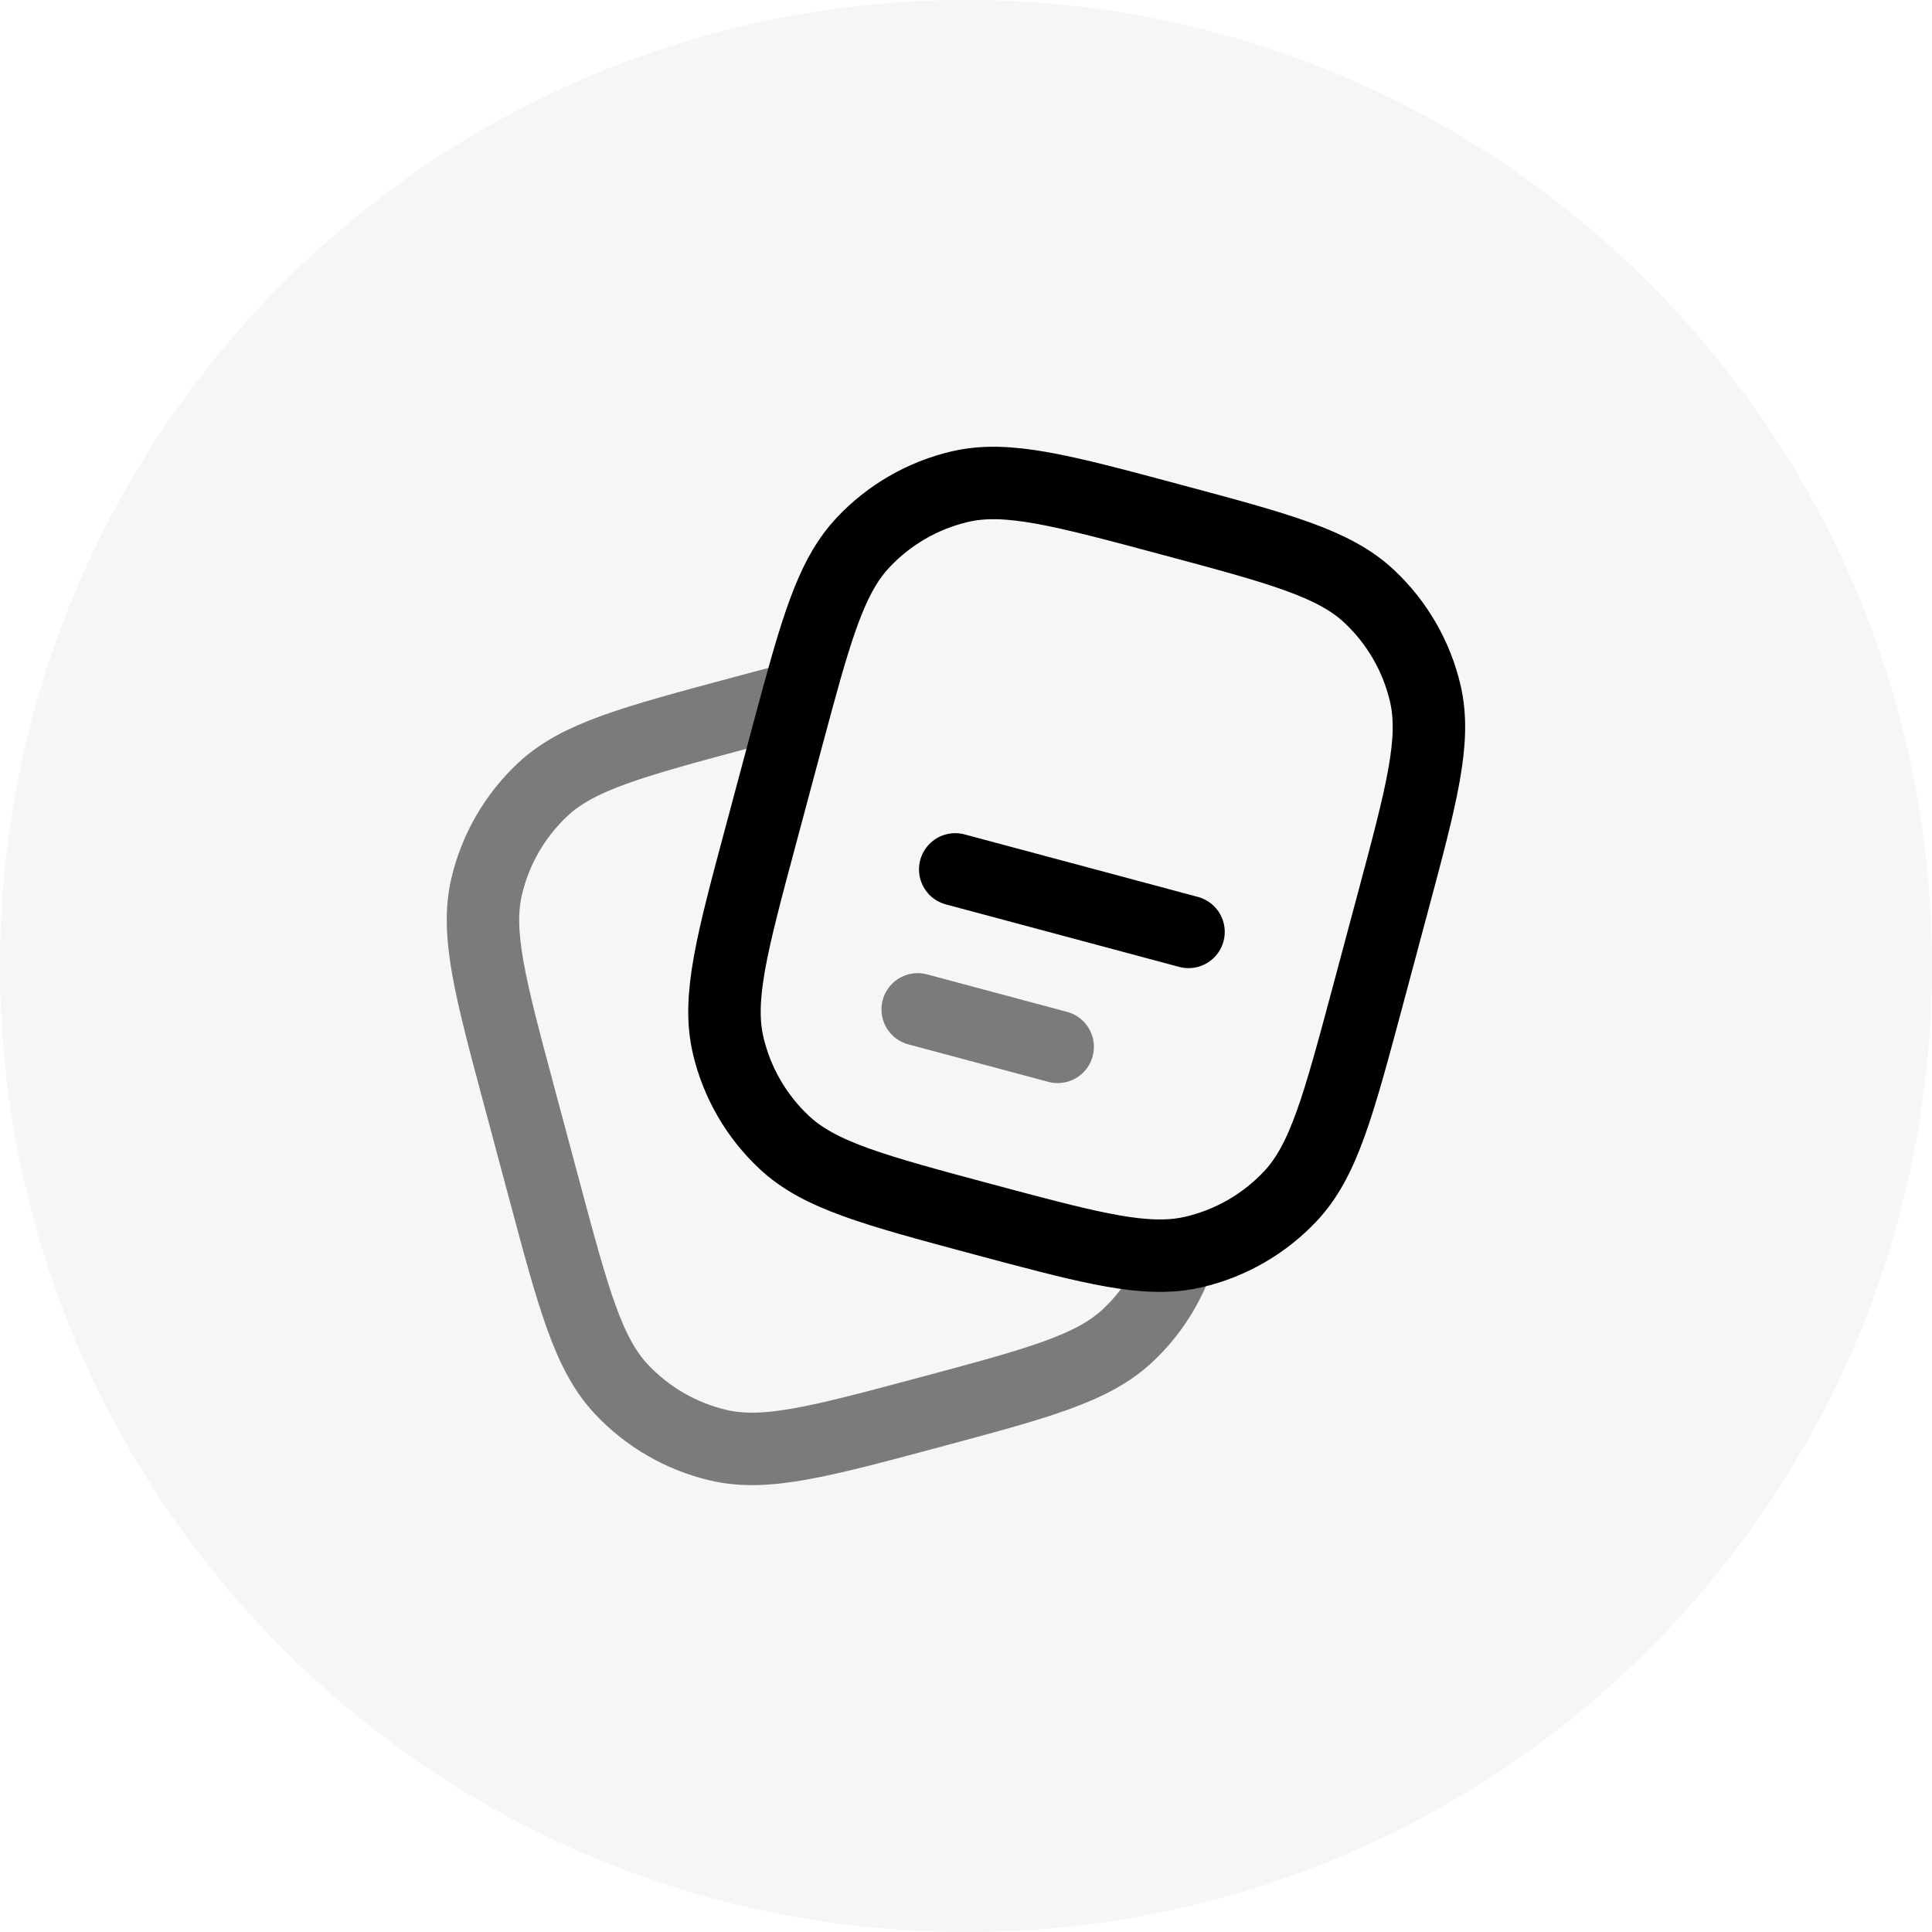
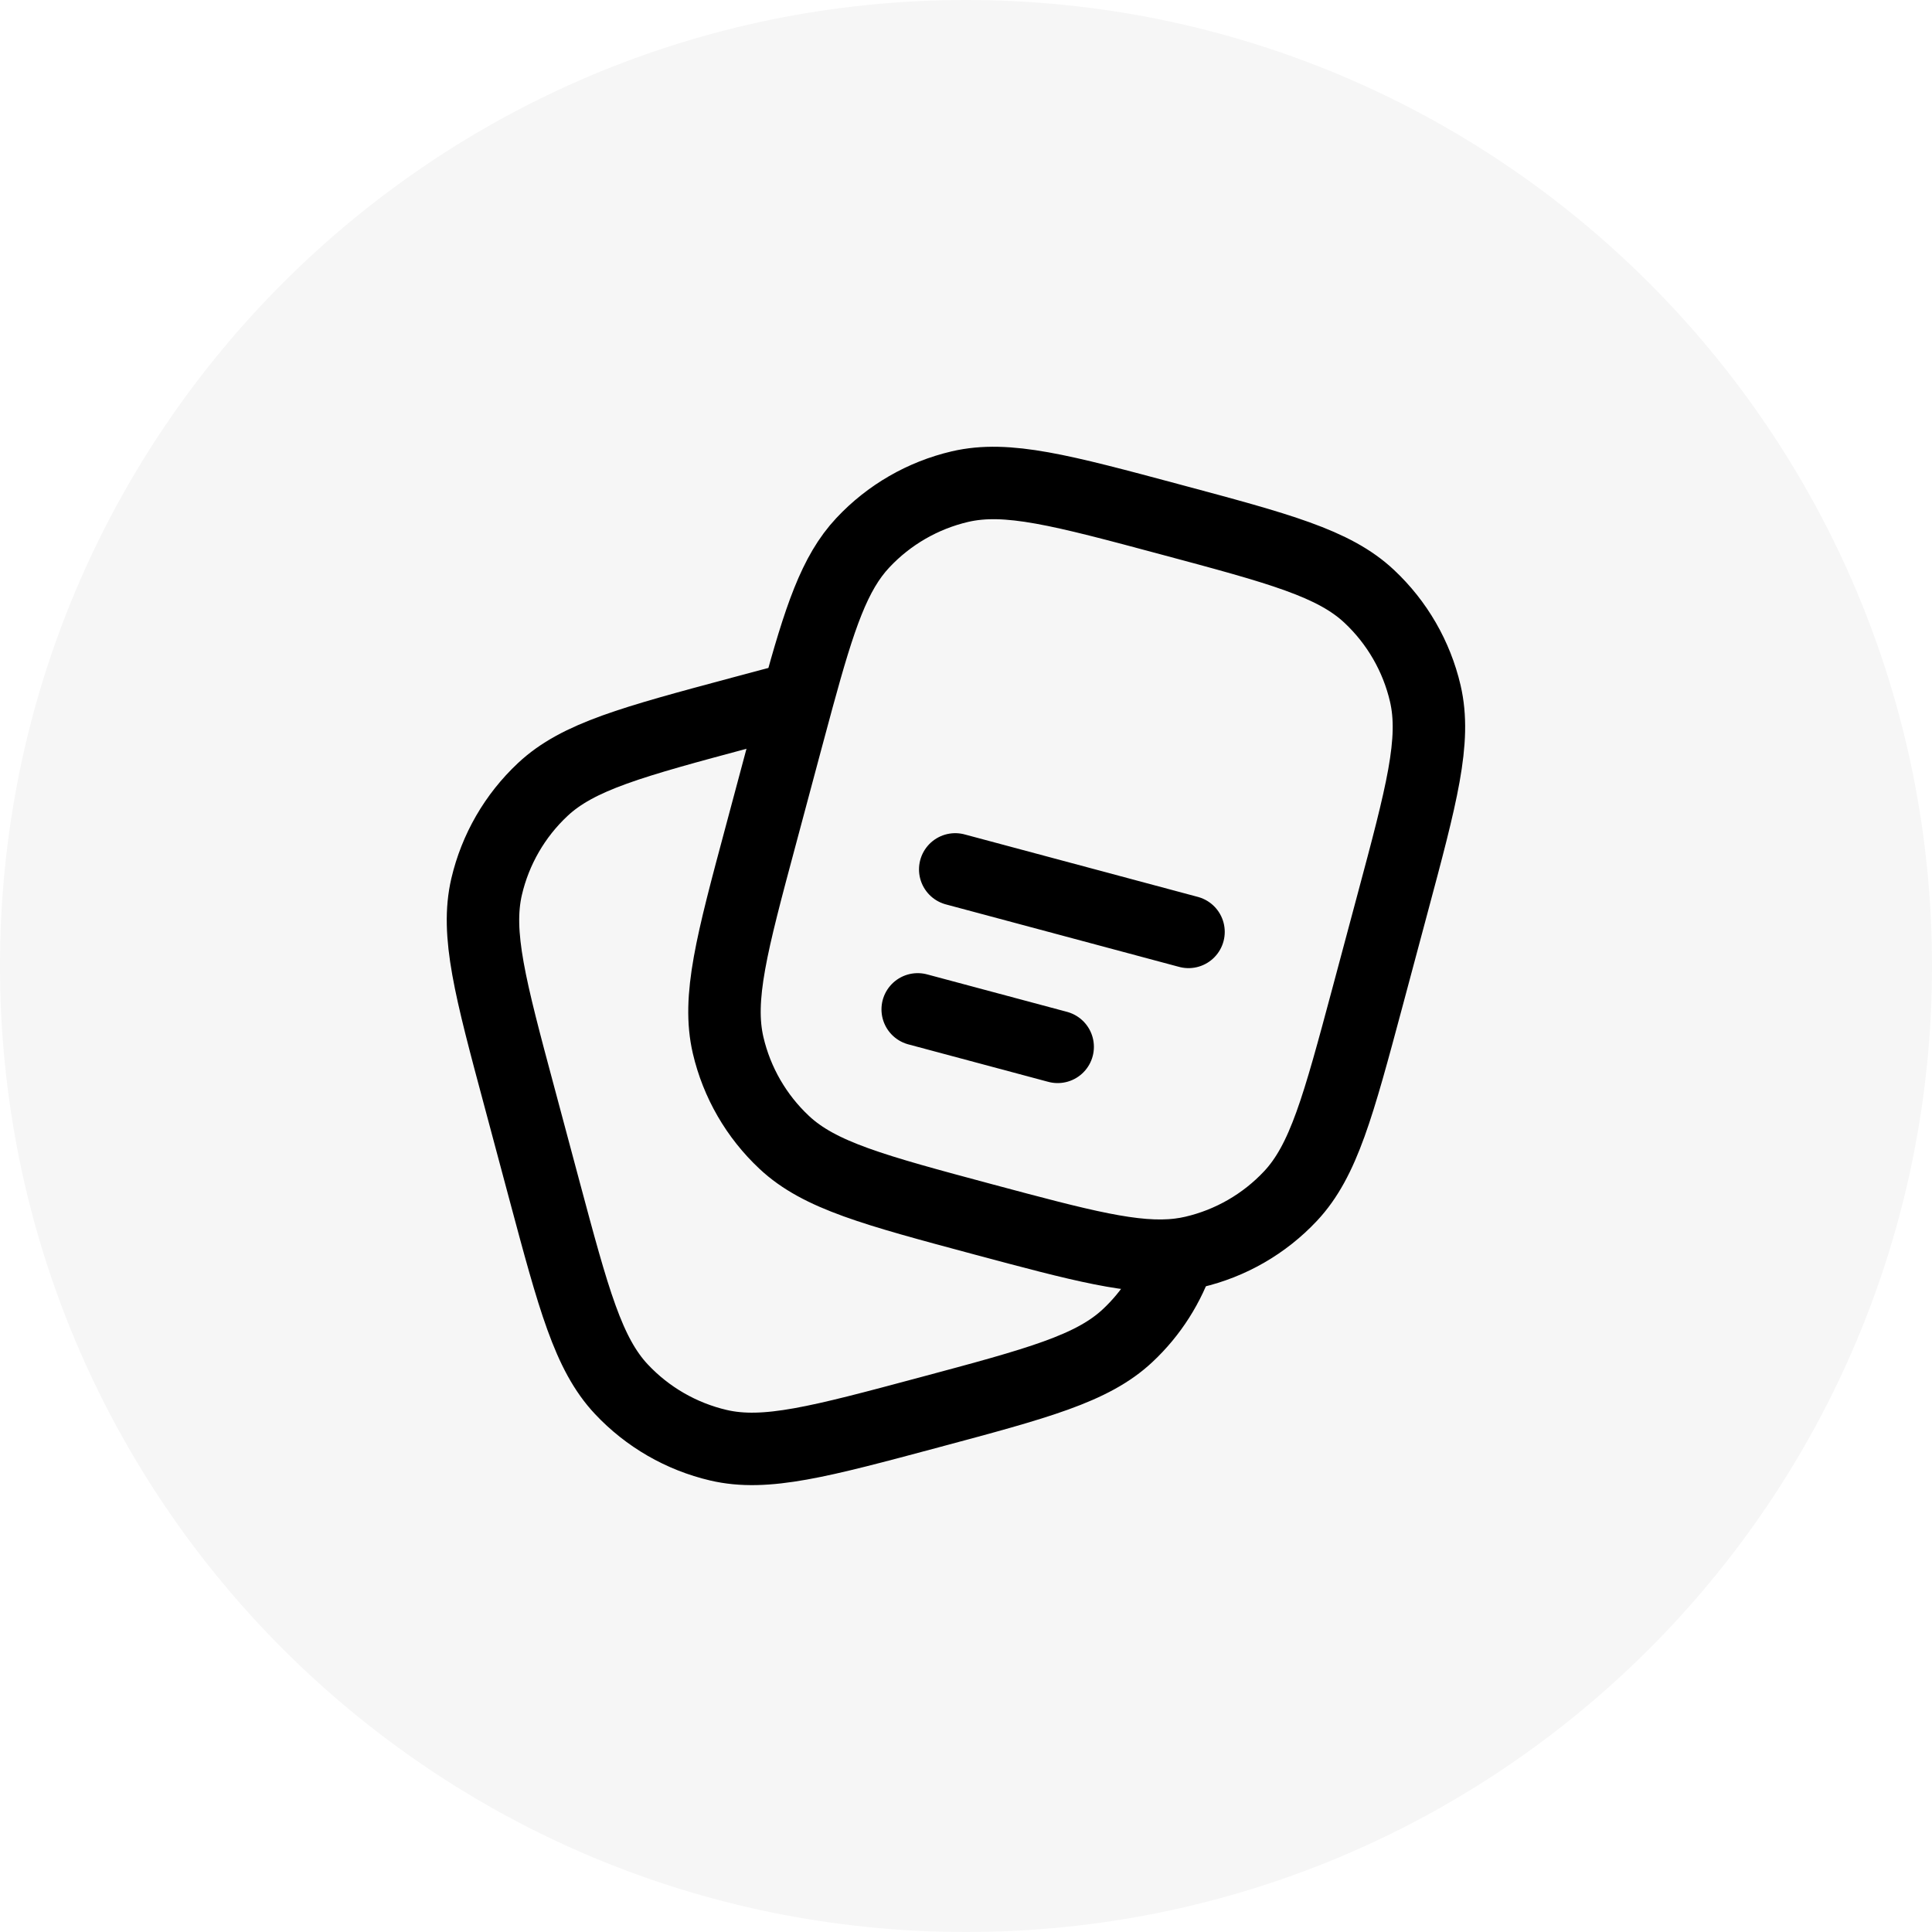
<svg xmlns="http://www.w3.org/2000/svg" width="40" height="40" viewBox="0 0 40 40" fill="none">
  <rect width="40" height="40" rx="20" fill="#F6F6F6" />
  <path d="M28.312 20.647L28.829 18.715C29.433 16.46 29.736 15.333 29.509 14.357C29.329 13.586 28.925 12.887 28.347 12.346C27.616 11.661 26.488 11.359 24.233 10.755C21.978 10.15 20.85 9.848 19.875 10.075C19.105 10.255 18.405 10.659 17.864 11.237C17.277 11.863 16.971 12.78 16.516 14.446L16.272 15.351L15.755 17.283C15.15 19.538 14.848 20.665 15.075 21.641C15.255 22.412 15.659 23.111 16.237 23.652C16.968 24.337 18.096 24.639 20.351 25.244C22.383 25.788 23.5 26.087 24.415 25.974C24.515 25.962 24.613 25.944 24.709 25.922C25.479 25.743 26.179 25.339 26.72 24.762C27.405 24.03 27.707 22.902 28.312 20.647Z" stroke="black" stroke-width="1.5" />
-   <path opacity="0.5" d="M24.415 25.974C24.206 26.614 23.839 27.192 23.347 27.652C22.616 28.337 21.488 28.639 19.233 29.243C16.978 29.847 15.85 30.15 14.875 29.922C14.105 29.742 13.405 29.338 12.864 28.761C12.179 28.03 11.876 26.902 11.272 24.647L10.755 22.715C10.15 20.46 9.848 19.332 10.075 18.357C10.255 17.587 10.659 16.887 11.237 16.346C11.968 15.661 13.096 15.359 15.351 14.754C15.777 14.64 16.164 14.536 16.516 14.445" stroke="black" stroke-width="1.5" />
-   <path d="M19.777 18L24.607 19.294" stroke="black" stroke-width="1.5" stroke-linecap="round" />
-   <path opacity="0.5" d="M19 20.898L21.898 21.674" stroke="black" stroke-width="1.5" stroke-linecap="round" />
+   <path d="M24.415 25.974C24.206 26.614 23.839 27.192 23.347 27.652C22.616 28.337 21.488 28.639 19.233 29.243C16.978 29.847 15.85 30.15 14.875 29.922C14.105 29.742 13.405 29.338 12.864 28.761C12.179 28.03 11.876 26.902 11.272 24.647L10.755 22.715C10.15 20.46 9.848 19.332 10.075 18.357C10.255 17.587 10.659 16.887 11.237 16.346C11.968 15.661 13.096 15.359 15.351 14.754C15.777 14.64 16.164 14.536 16.516 14.445" stroke="black" stroke-width="1.5" />
+   <path d="M19.777 18L24.607 19.294M19 20.898L21.898 21.674" stroke="black" stroke-width="1.5" stroke-linecap="round" />
</svg>
